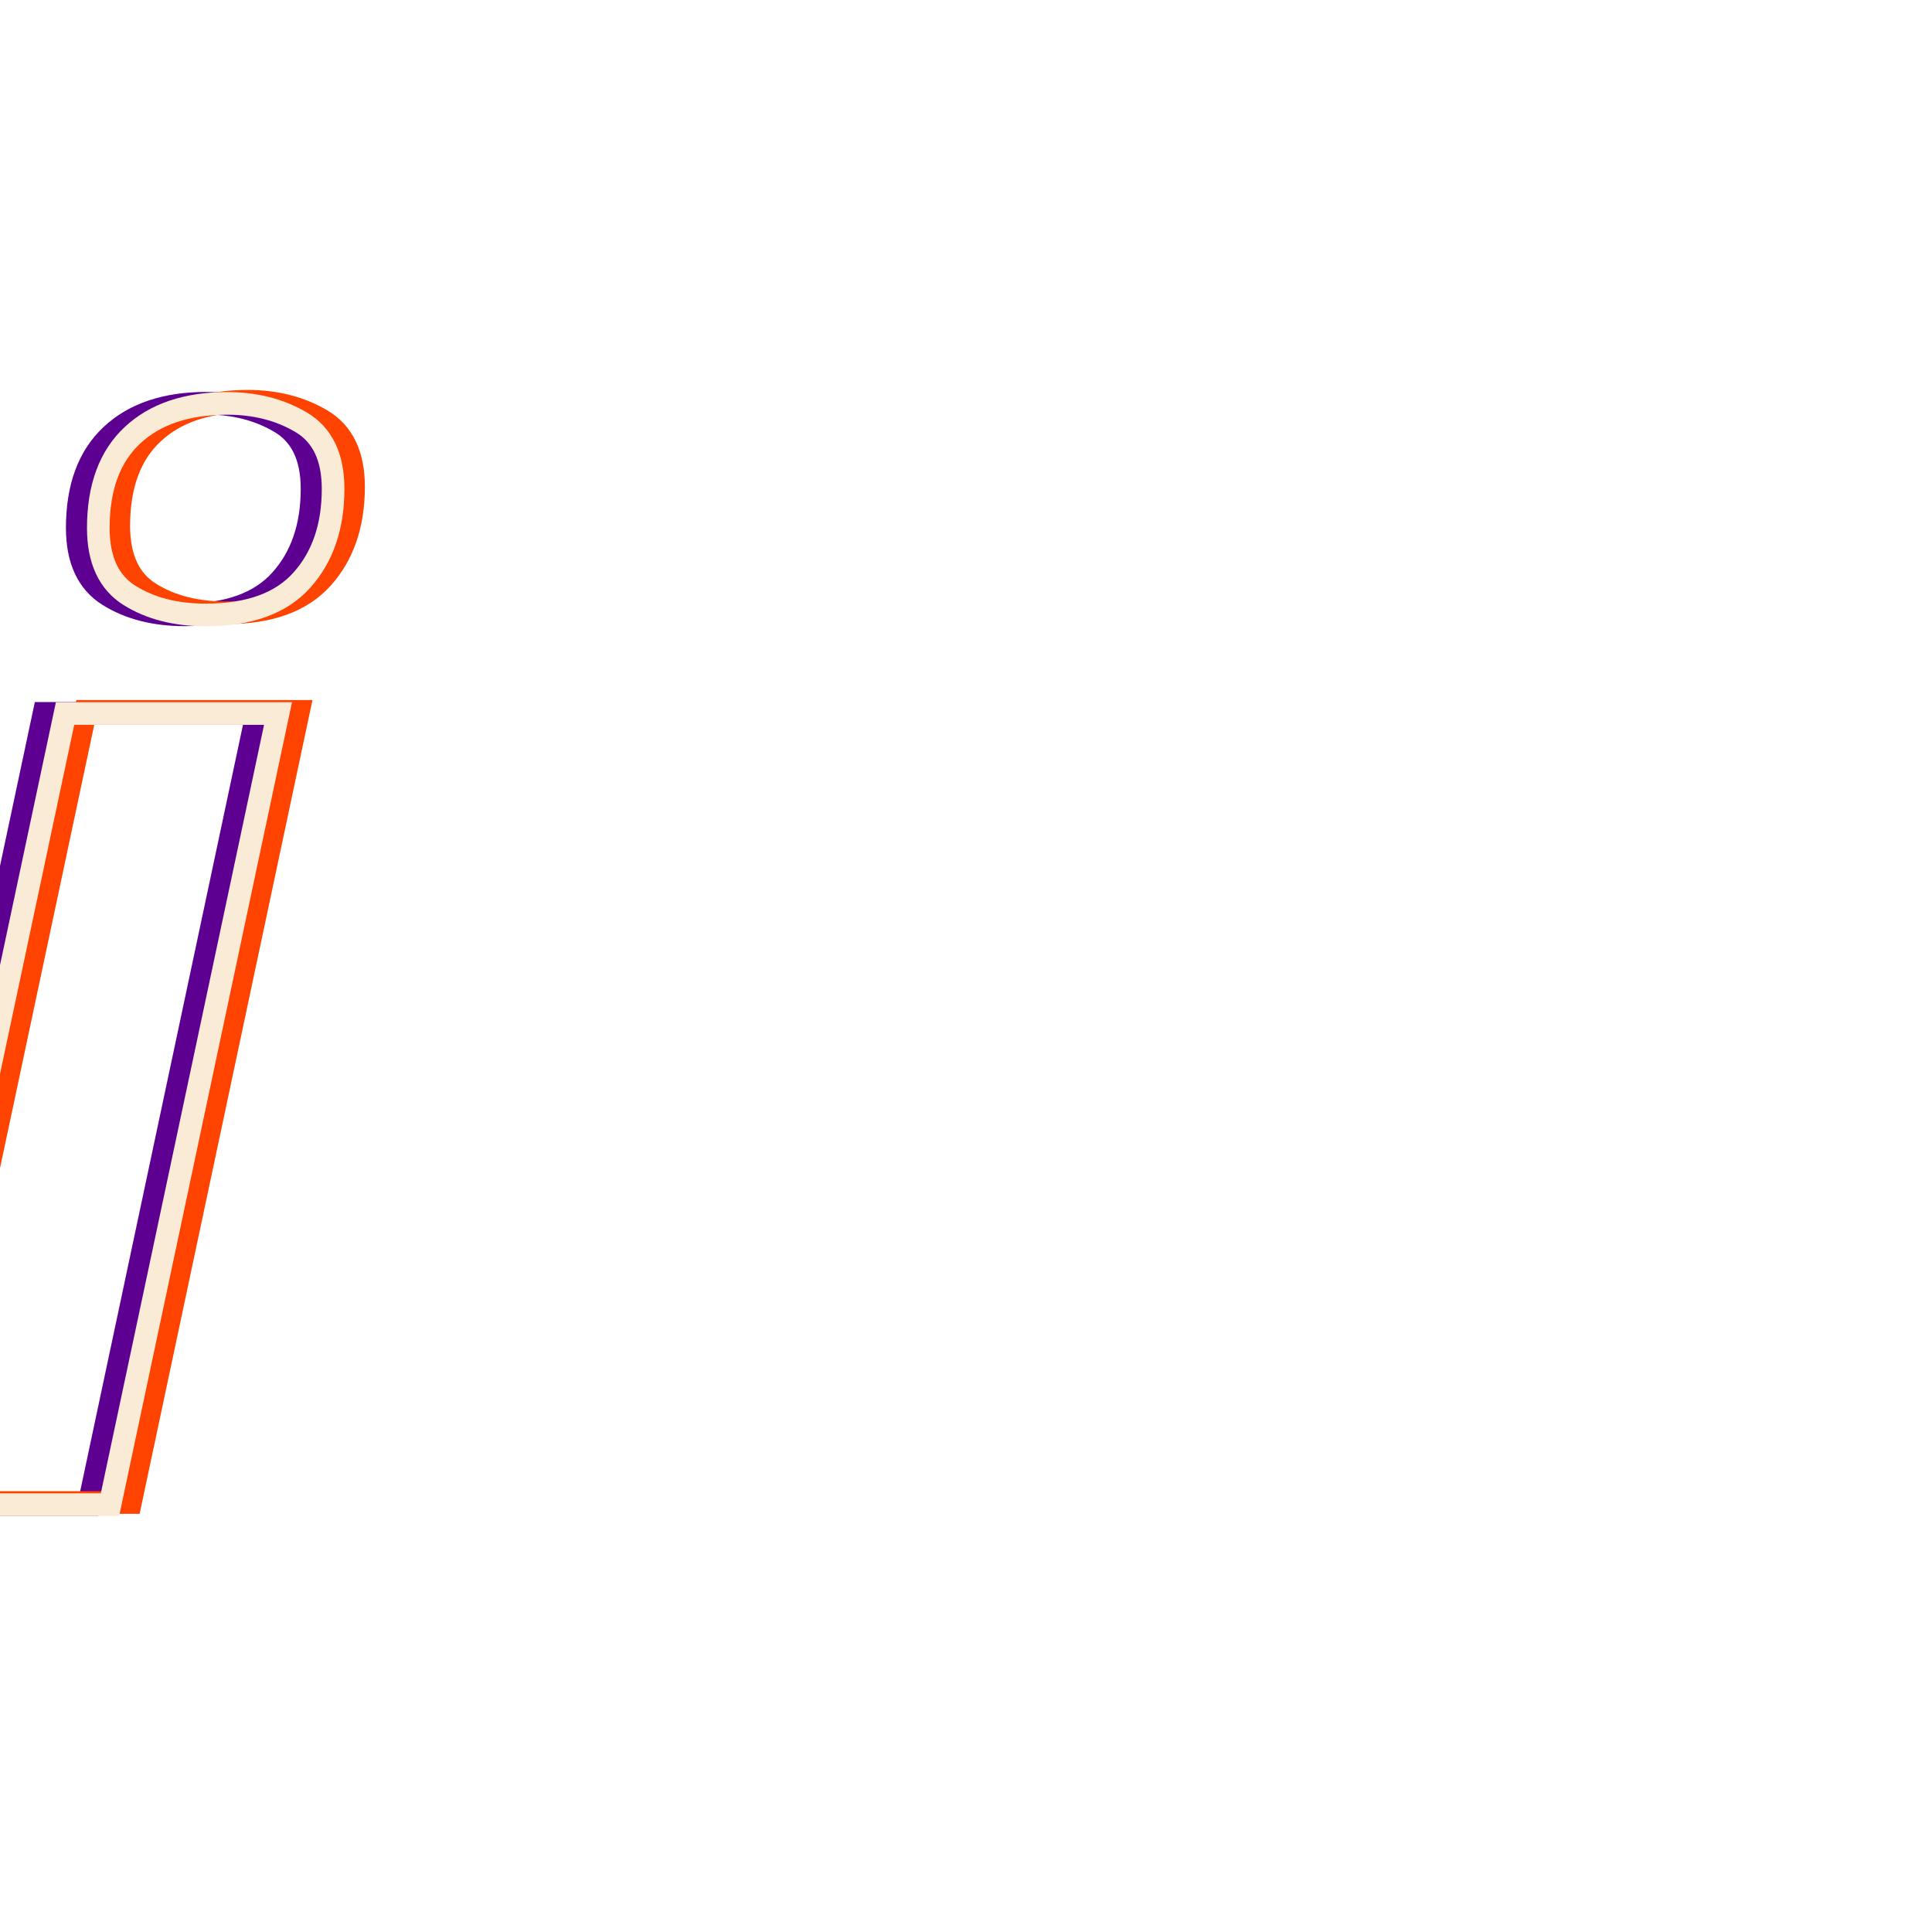
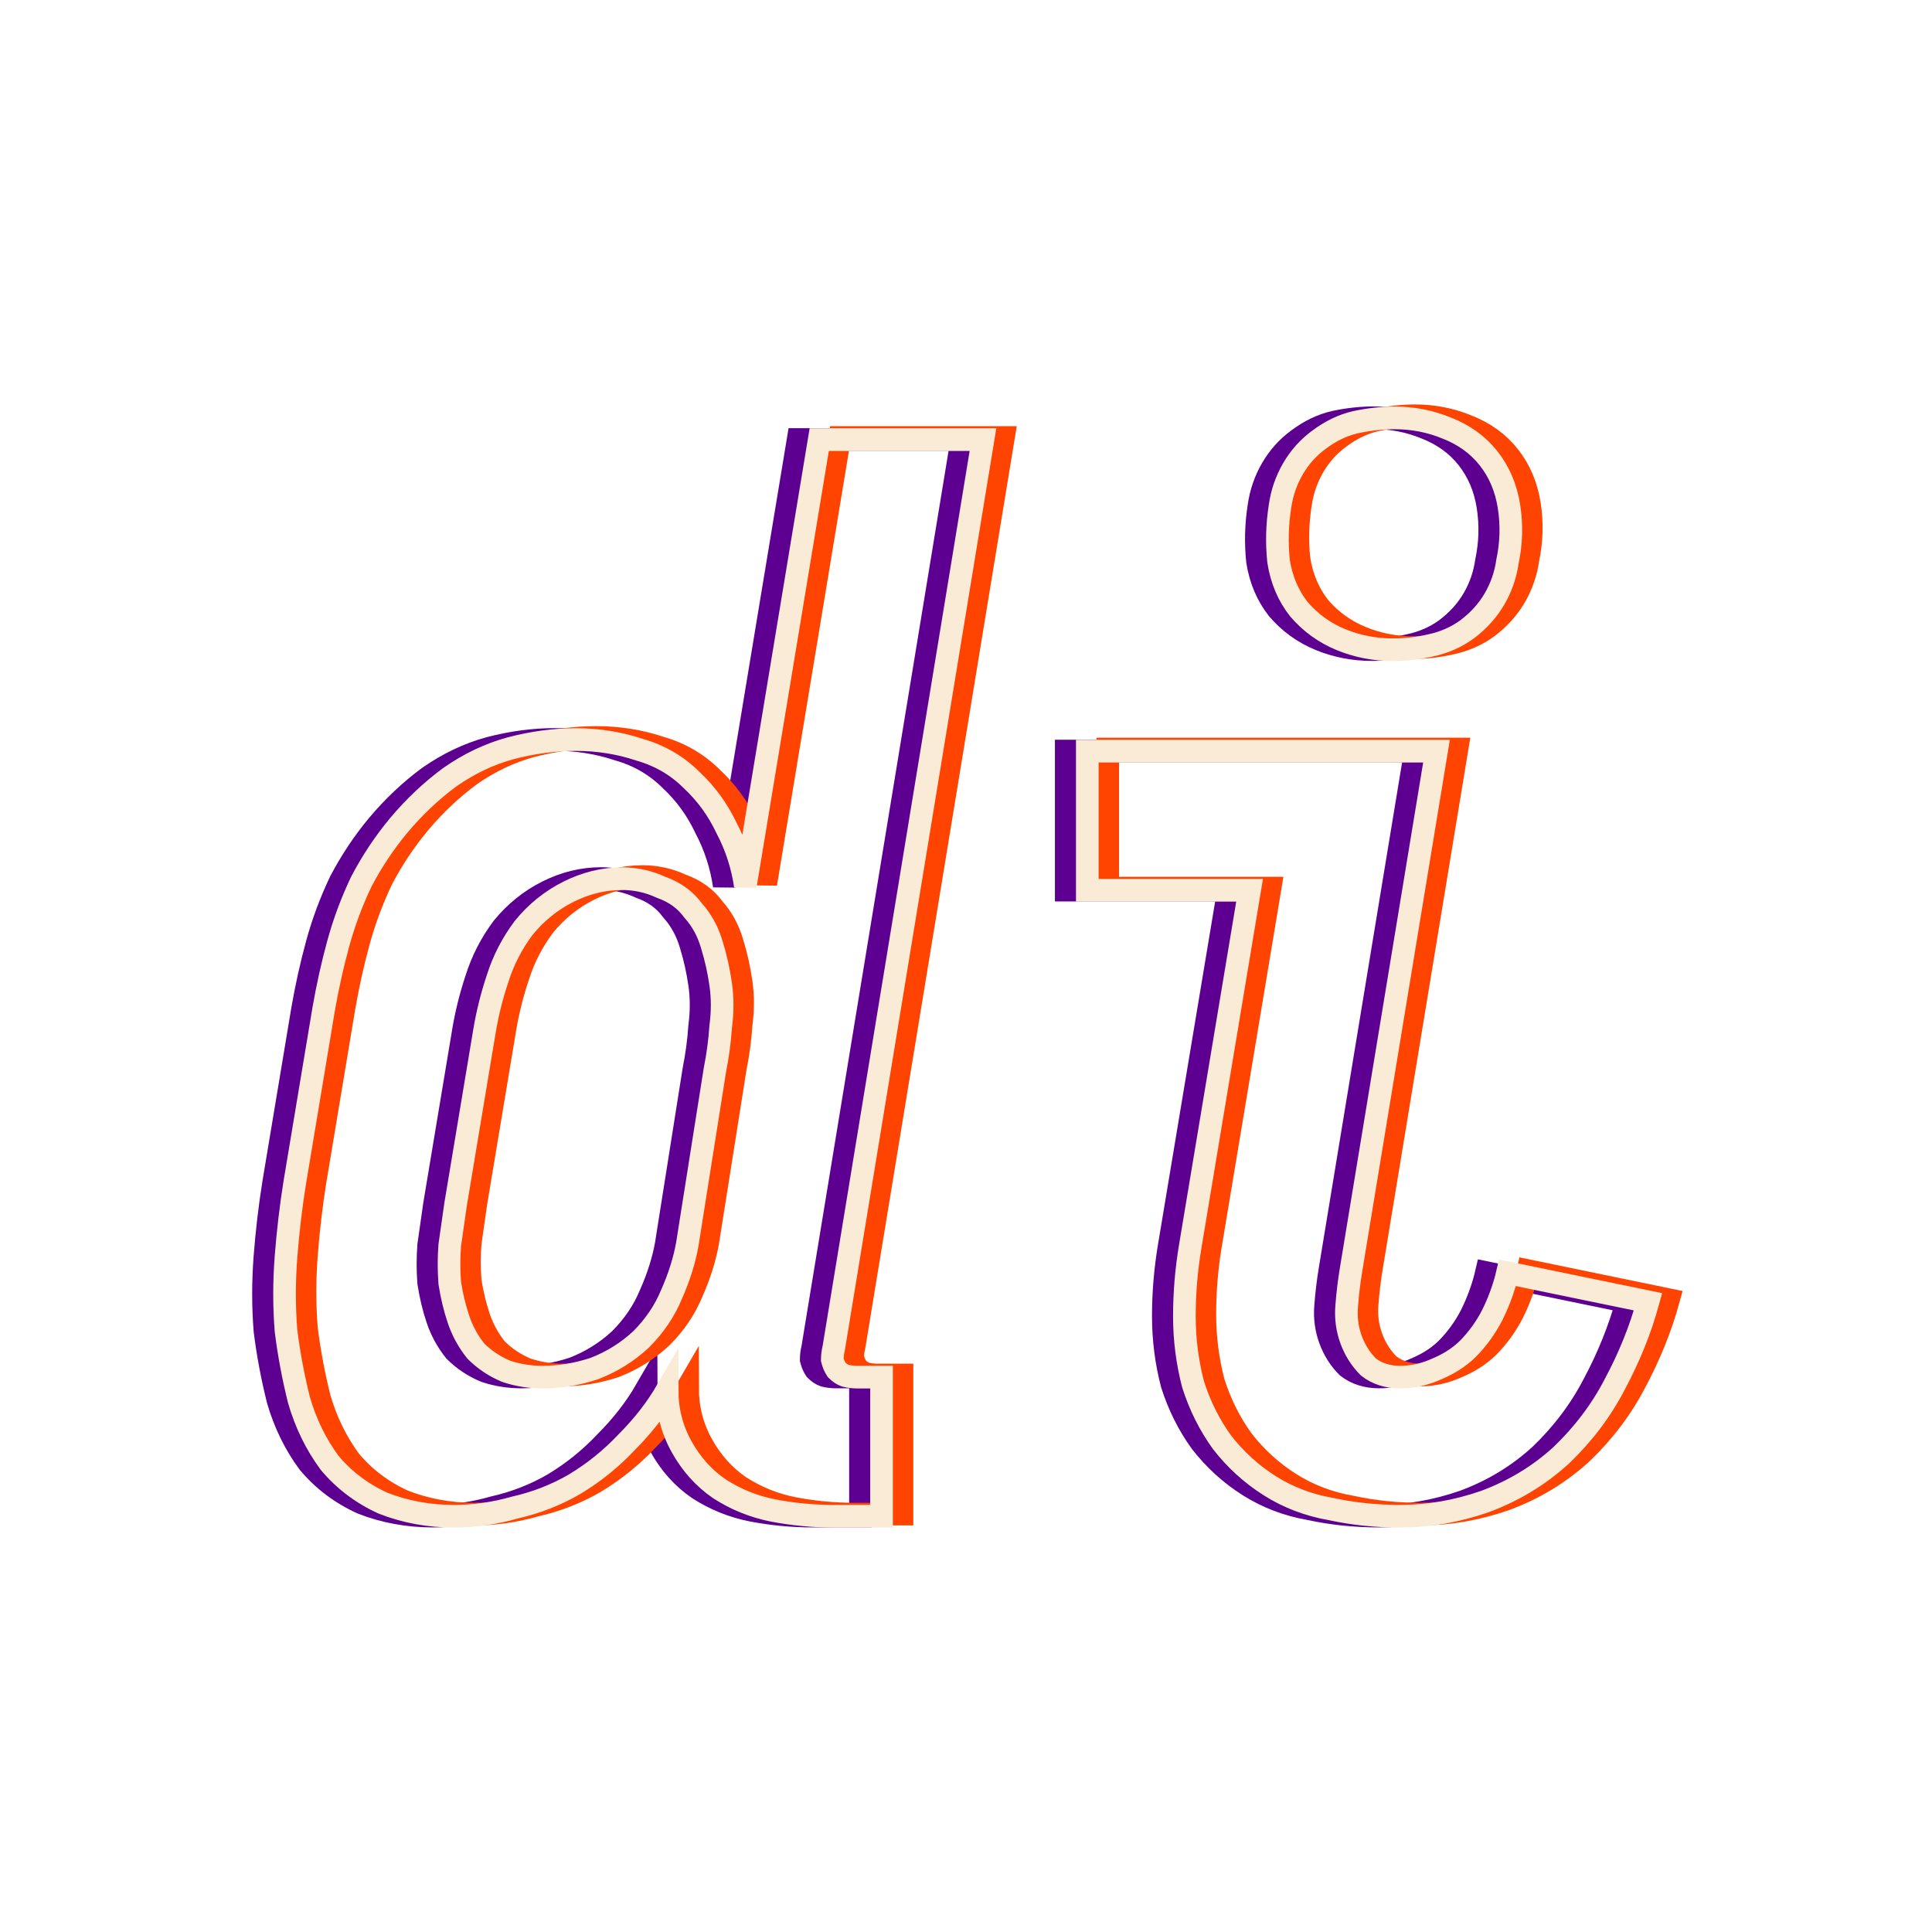
<svg xmlns="http://www.w3.org/2000/svg" width="256" height="256" viewBox="0 0 256 256" version="1.1" id="svg1">
  <defs id="defs1">
    <filter width="1.76" x="-0.372" height="1.944" y="-0.462" style="color-interpolation-filters:sRGB" id="filter40">
      <feGaussianBlur result="result8" stdDeviation="3" id="feGaussianBlur37" />
      <feTurbulence baseFrequency="0.03 0.03" numOctaves="8" type="fractalNoise" result="result7" seed="77" id="feTurbulence37" />
      <feColorMatrix values="1 0 0 0 0 0 1 0 0 0 0 0 1 0 0 0 0 0 1.6 -0.6 " result="result5" id="feColorMatrix37" />
      <feComposite in2="result8" operator="in" in="result7" result="result6" id="feComposite37" />
      <feDisplacementMap in2="result6" result="result4" scale="60" yChannelSelector="A" xChannelSelector="A" in="result5" id="feDisplacementMap37" />
      <feConvolveMatrix order="3 3" kernelMatrix="2 0 0 0 4 0 0 0 -2 " targetX="2" targetY="2" divisor="2" result="result9" id="feConvolveMatrix37" />
      <feComposite in2="SourceGraphic" operator="atop" in="result9" result="result10" id="feComposite38" />
      <feBlend in2="result10" mode="darken" result="fbSourceGraphic" id="feBlend38" />
      <feGaussianBlur result="result0" in="fbSourceGraphic" stdDeviation="5" id="feGaussianBlur38" />
      <feSpecularLighting specularExponent="25" specularConstant="1" surfaceScale="5" lighting-color="#f2d76c" result="result1" in="result0" id="feSpecularLighting38">
        <feDistantLight azimuth="235" elevation="60" id="feDistantLight38" />
      </feSpecularLighting>
      <feComposite operator="in" result="result2" in="result1" in2="fbSourceGraphic" id="feComposite39" />
      <feComposite k3="1" k2="1" operator="arithmetic" result="fbSourceGraphic" in="fbSourceGraphic" in2="result2" id="feComposite40" k1="0" k4="0" />
      <feColorMatrix result="fbSourceGraphicAlpha" in="fbSourceGraphic" values="0 0 0 -1 0 0 0 0 -1 0 0 0 0 -1 0 0 0 0 1 0" id="feColorMatrix46" />
      <feGaussianBlur id="feGaussianBlur46" stdDeviation="2" result="result1" in="fbSourceGraphic" />
      <feOffset id="feOffset46" dx="2" dy="2" />
      <feConvolveMatrix id="feConvolveMatrix46" result="result3" order="3 3" kernelMatrix="2 0 0 0 8 0 4 0 -4 " divisor="2" bias="0" targetX="0" />
      <feComposite id="feComposite46" operator="xor" result="result2" in="result3" in2="result1" />
      <feColorMatrix id="feColorMatrix47" values="91.7" result="fbSourceGraphic" type="hueRotate" />
      <feBlend id="feBlend47" mode="multiply" result="result4" in="fbSourceGraphic" in2="result3" />
      <feComposite id="feComposite47" operator="in" result="fbSourceGraphic" in="fbSourceGraphic" in2="result4" />
      <feColorMatrix result="fbSourceGraphicAlpha" in="fbSourceGraphic" values="0 0 0 -1 0 0 0 0 -1 0 0 0 0 -1 0 0 0 0 1 0" id="feColorMatrix57" />
      <feGaussianBlur id="feGaussianBlur57" result="result8" stdDeviation="3" in="fbSourceGraphic" />
      <feTurbulence id="feTurbulence57" baseFrequency="0.03 0.03" numOctaves="8" type="fractalNoise" result="result7" seed="77" />
      <feColorMatrix id="feColorMatrix58" values="1 0 0 0 0 0 1 0 0 0 0 0 1 0 0 0 0 0 1.6 -0.6 " result="result5" />
      <feComposite id="feComposite58" in2="result8" operator="in" in="result7" result="result6" />
      <feDisplacementMap id="feDisplacementMap58" in2="result6" result="result4" scale="60" yChannelSelector="A" xChannelSelector="A" in="result5" />
      <feConvolveMatrix id="feConvolveMatrix58" order="3 3" kernelMatrix="2 0 0 0 4 0 0 0 -2 " targetX="2" targetY="2" divisor="2" result="result9" />
      <feComposite id="feComposite59" in2="fbSourceGraphic" operator="atop" in="result9" result="result10" />
      <feBlend id="feBlend59" in2="result10" mode="darken" result="fbSourceGraphic" />
      <feGaussianBlur id="feGaussianBlur59" result="result0" in="fbSourceGraphic" stdDeviation="5" />
      <feSpecularLighting id="feSpecularLighting59" specularExponent="25" specularConstant="1" surfaceScale="5" lighting-color="#f2d76c" result="result1" in="result0">
        <feDistantLight id="feDistantLight59" azimuth="235" elevation="60" />
      </feSpecularLighting>
      <feComposite id="feComposite60" operator="in" result="result2" in="result1" in2="fbSourceGraphic" />
      <feComposite id="feComposite61" k3="1" k2="1" operator="arithmetic" result="result4" in="fbSourceGraphic" in2="result2" k1="0" k4="0" />
    </filter>
  </defs>
  <g id="layer1" transform="translate(61,54)">
    <g id="g1" transform="translate(44.41381,26.59131)">
-       <text xml:space="preserve" style="font-style:italic;font-variant:normal;font-weight:bold;font-stretch:normal;font-size:192px;font-family:'IosevkaTerm Nerd Font Propo';-inkscape-font-specification:'IosevkaTerm Nerd Font Propo Bold Italic';text-align:center;text-anchor:middle;fill:none;fill-opacity:1;stroke:#5d0091;stroke-width:3;stroke-linecap:round;stroke-dasharray:none;stroke-opacity:1" x="20.892" y="118.764" id="text62-8-1">
-         <tspan id="tspan62-43-1" x="20.892" y="118.764" style="font-style:italic;font-variant:normal;font-weight:bold;font-stretch:normal;font-family:'IosevkaTerm Nerd Font Propo';-inkscape-font-specification:'IosevkaTerm Nerd Font Propo Bold Italic';fill:none;stroke:#5d0091;stroke-opacity:1">di</tspan>
-       </text>
-       <text xml:space="preserve" style="font-style:italic;font-variant:normal;font-weight:bold;font-stretch:normal;font-size:192px;font-family:'IosevkaTerm Nerd Font Propo';-inkscape-font-specification:'IosevkaTerm Nerd Font Propo Bold Italic';text-align:center;text-anchor:middle;fill:none;fill-opacity:1;stroke:none;stroke-width:3;stroke-linecap:round;stroke-dasharray:none;stroke-opacity:1" x="26.392" y="118.5" id="text62-8-2-0">
-         <tspan id="tspan62-43-0-8" x="26.392" y="118.5" style="font-style:italic;font-variant:normal;font-weight:bold;font-stretch:normal;font-family:'IosevkaTerm Nerd Font Propo';-inkscape-font-specification:'IosevkaTerm Nerd Font Propo Bold Italic';fill:none;stroke:#ff4300;stroke-opacity:1">di</tspan>
-       </text>
-       <text xml:space="preserve" style="font-style:italic;font-variant:normal;font-weight:bold;font-stretch:normal;font-size:192px;font-family:'IosevkaTerm Nerd Font Propo';-inkscape-font-specification:'IosevkaTerm Nerd Font Propo Bold Italic';text-align:center;text-anchor:middle;fill:none;fill-opacity:1;stroke:none;stroke-width:3;stroke-linecap:round;stroke-dasharray:none;stroke-opacity:1" x="23.683" y="118.781" id="text62-5">
-         <tspan id="tspan62-0" x="23.683" y="118.781" style="font-style:italic;font-variant:normal;font-weight:bold;font-stretch:normal;font-family:'IosevkaTerm Nerd Font Propo';-inkscape-font-specification:'IosevkaTerm Nerd Font Propo Bold Italic';fill:none;stroke:#faebd7;stroke-opacity:1">di</tspan>
-       </text>
+       <path d="m -48.036,120.3 q -4.992,0 -9.408,-1.728 -4.224,-1.92 -7.104,-5.376 -2.688,-3.648 -4.032,-8.256 -1.152,-4.608 -1.728,-9.216 -0.384,-4.8 0,-9.792 0.384,-4.992 1.152,-9.792 l 3.84,-23.04 q 0.768,-4.416 1.92,-8.64 1.152,-4.224 3.072,-8.256 2.112,-4.032 4.992,-7.488 3.072,-3.648 6.72,-6.336 3.84,-2.688 8.064,-3.84 4.416,-1.152 8.64,-1.152 4.416,0 8.448,1.344 4.032,1.152 6.912,4.032 2.88,2.688 4.608,6.336 1.92,3.648 2.496,7.68 l 9.792,-59.136 H 22.044 l -19.776,120.384 q -0.192,0.768 -0.192,1.536 0.192,0.768 0.576,1.344 0.576,0.576 1.152,0.768 0.768,0.192 1.536,0.192 h 3.264 v 18.432 h -6.336 q -4.032,0 -8.064,-0.768 -3.84,-0.768 -7.104,-2.88 -3.072,-2.112 -4.992,-5.568 -1.92,-3.456 -1.92,-7.488 -2.112,3.648 -5.376,6.912 -3.072,3.264 -6.912,5.568 -3.648,2.112 -7.872,3.072 -4.032,1.152 -8.064,1.152 z m 11.712,-18.432 q 3.456,0 6.912,-1.152 3.456,-1.344 6.144,-3.84 2.688,-2.688 4.032,-5.952 1.536,-3.456 2.112,-6.72 l 3.648,-23.04 q 0.576,-2.88 0.768,-5.76 0.384,-2.88 0,-5.568 -0.384,-2.688 -1.152,-5.184 -0.768,-2.688 -2.496,-4.608 -1.536,-2.112 -4.224,-3.072 -2.496,-1.152 -5.184,-1.152 -3.648,0 -7.104,1.728 -3.456,1.728 -5.952,4.8 -2.304,3.072 -3.456,6.72 -1.152,3.456 -1.728,6.912 l -3.84,23.04 q -0.384,2.688 -0.768,5.376 -0.192,2.496 0,4.992 0.384,2.496 1.152,4.8 0.768,2.304 2.304,4.224 1.728,1.728 4.032,2.688 2.304,0.768 4.8,0.768 z m 113.664,18.432 q -4.8,0 -9.216,-0.96 -4.416,-0.768 -8.064,-3.072 -3.648,-2.304 -6.336,-5.76 -2.496,-3.456 -3.84,-7.68 -1.152,-4.416 -1.152,-9.024 0,-4.608 0.768,-9.216 l 7.872,-47.232 h -21.504 v -18.432 h 46.272 l -11.328,68.736 q -0.384,2.304 -0.576,4.8 -0.192,2.304 0.576,4.416 0.768,2.112 2.304,3.648 1.728,1.344 4.224,1.344 2.496,0 4.992,-1.152 2.688,-1.152 4.416,-3.072 1.92,-2.112 3.072,-4.608 1.152,-2.496 1.728,-4.992 l 18.624,3.84 q -1.536,5.568 -4.416,10.944 -2.688,5.184 -7.104,9.408 -4.416,4.032 -10.176,6.144 -5.568,1.92 -11.136,1.92 z m -0.96,-114.816 q -3.648,0 -6.912,-1.344 -3.264,-1.344 -5.568,-4.032 -2.112,-2.688 -2.688,-6.336 -0.384,-3.648 0.192,-7.296 0.384,-2.688 1.728,-4.992 1.344,-2.304 3.456,-3.84 2.304,-1.728 4.8,-2.304 2.688,-0.576 5.184,-0.576 3.648,0 6.912,1.344 3.456,1.344 5.568,4.032 2.112,2.688 2.688,6.336 0.576,3.648 -0.192,7.296 -0.384,2.688 -1.728,4.992 -1.344,2.304 -3.648,4.032 -2.112,1.536 -4.8,2.112 -2.496,0.576 -4.992,0.576 z" id="text62-8-1" style="font-style:italic;font-weight:bold;font-size:192px;font-family:'IosevkaTerm Nerd Font Propo';-inkscape-font-specification:'IosevkaTerm Nerd Font Propo Bold Italic';text-align:center;text-anchor:middle;fill:none;stroke:#5d0091;stroke-width:3;stroke-linecap:round" aria-label="di" />
+       <path style="font-style:italic;font-weight:bold;font-size:192px;font-family:'IosevkaTerm Nerd Font Propo';-inkscape-font-specification:'IosevkaTerm Nerd Font Propo Bold Italic';text-align:center;text-anchor:middle;fill:none;stroke:#ff4300;stroke-width:3;stroke-linecap:round" d="m -42.536,120.036 q -4.992,0 -9.408,-1.728 -4.224,-1.92 -7.104,-5.376 -2.688,-3.648 -4.032,-8.256 -1.152,-4.608 -1.728,-9.216 -0.384,-4.8 0,-9.792 0.384,-4.992 1.152,-9.792 l 3.84,-23.04 q 0.768,-4.416 1.92,-8.64 1.152,-4.224 3.072,-8.256 2.112,-4.032 4.992,-7.488 3.072,-3.648 6.72,-6.336 3.84,-2.688 8.064,-3.84 4.416,-1.152 8.64,-1.152 4.416,0 8.448,1.344 4.032,1.152 6.912,4.032 2.88,2.688 4.608,6.336 1.92,3.648 2.496,7.68 l 9.792,-59.136 h 21.696 l -19.776,120.384 q -0.192,0.768 -0.192,1.536 0.192,0.768 0.576,1.344 0.576,0.576 1.152,0.768 0.768,0.192 1.536,0.192 h 3.264 v 18.432 h -6.336 q -4.032,0 -8.064,-0.768 -3.84,-0.768 -7.104,-2.88 -3.072,-2.112 -4.992,-5.568 -1.92,-3.456 -1.92,-7.488 -2.112,3.648 -5.376,6.912 -3.072,3.264 -6.912,5.568 -3.648,2.112 -7.872,3.072 -4.032,1.152 -8.064,1.152 z m 11.712,-18.432 q 3.456,0 6.912,-1.152 3.456,-1.344 6.144,-3.84 2.688,-2.688 4.032,-5.952 1.536,-3.456 2.112,-6.72 l 3.648,-23.04 q 0.576,-2.88 0.768,-5.76 0.384,-2.88 0,-5.568 -0.384,-2.688 -1.152,-5.184 -0.768,-2.688 -2.496,-4.608 -1.536,-2.112 -4.224,-3.072 -2.496,-1.152 -5.184,-1.152 -3.648,0 -7.104,1.728 -3.456,1.728 -5.952,4.8 -2.304,3.072 -3.456,6.72 -1.152,3.456 -1.728,6.912 l -3.84,23.04 q -0.384,2.688 -0.768,5.376 -0.192,2.496 0,4.992 0.384,2.496 1.152,4.8 0.768,2.304 2.304,4.224 1.728,1.728 4.032,2.688 2.304,0.768 4.8,0.768 z m 113.664,18.432 q -4.8,0 -9.216,-0.96 -4.416,-0.768 -8.064,-3.072 -3.648,-2.304 -6.336,-5.76 -2.496,-3.456 -3.84,-7.68 -1.152,-4.416 -1.152,-9.024 0,-4.608 0.768,-9.216 l 7.872,-47.232 h -21.504 V 18.66 h 46.272 l -11.328,68.736 q -0.384,2.304 -0.576,4.8 -0.192,2.304 0.576,4.416 0.768,2.112 2.304,3.648 1.728,1.344 4.224,1.344 2.496,0 4.992,-1.152 2.688,-1.152 4.416,-3.072 1.92,-2.112 3.072,-4.608 1.152,-2.496 1.728,-4.992 l 18.624,3.84 q -1.536,5.568 -4.416,10.944 -2.688,5.184 -7.104,9.408 -4.416,4.032 -10.176,6.144 -5.568,1.92 -11.136,1.92 z m -0.96,-114.816 q -3.648,0 -6.912,-1.344 -3.264,-1.344 -5.568,-4.032 -2.112,-2.688 -2.688,-6.336 -0.384,-3.648 0.192,-7.296 0.384,-2.688 1.728,-4.992 1.344,-2.304 3.456,-3.84 2.304,-1.728 4.8,-2.304 2.688,-0.576 5.184,-0.576 3.648,0 6.912,1.344 3.456,1.344 5.568,4.032 2.112,2.688 2.688,6.336 0.576,3.648 -0.192,7.296 -0.384,2.688 -1.728,4.992 -1.344,2.304 -3.648,4.032 -2.112,1.536 -4.8,2.112 -2.496,0.576 -4.992,0.576 z" id="text62-8-2-0" aria-label="di" />
+       <path style="font-style:italic;font-weight:bold;font-size:192px;font-family:'IosevkaTerm Nerd Font Propo';-inkscape-font-specification:'IosevkaTerm Nerd Font Propo Bold Italic';text-align:center;text-anchor:middle;fill:none;stroke:#faebd7;stroke-width:3;stroke-linecap:round" d="m -45.245,120.317 q -4.992,0 -9.408,-1.728 -4.224,-1.92 -7.104,-5.376 -2.688,-3.648 -4.032,-8.256 -1.152,-4.608 -1.728,-9.216 -0.384,-4.8 0,-9.792 0.384,-4.992 1.152,-9.792 l 3.84,-23.04 q 0.768,-4.416 1.92,-8.64 1.152,-4.224 3.072,-8.256 2.112,-4.032 4.992,-7.488 3.072,-3.648 6.72,-6.336 3.84,-2.688 8.064,-3.84 4.416,-1.152 8.64,-1.152 4.416,0 8.448,1.344 4.032,1.152 6.912,4.032 2.88,2.688 4.608,6.336 1.92,3.648 2.496,7.68 l 9.792,-59.136 H 24.835 l -19.776,120.384 q -0.192,0.768 -0.192,1.536 0.192,0.768 0.576,1.344 0.576,0.576 1.152,0.768 0.768,0.192 1.536,0.192 h 3.264 v 18.432 H 5.059 q -4.032,0 -8.064,-0.768 -3.84,-0.768 -7.104,-2.88 -3.072,-2.112 -4.992,-5.568 -1.92,-3.456 -1.92,-7.488 -2.112,3.648 -5.376,6.912 -3.072,3.264 -6.912,5.568 -3.648,2.112 -7.872,3.072 -4.032,1.152 -8.064,1.152 z m 11.712,-18.432 q 3.456,0 6.912,-1.152 3.456,-1.344 6.144,-3.84 2.688,-2.688 4.032,-5.952 1.536,-3.456 2.112,-6.72 l 3.648,-23.04 q 0.576,-2.88 0.768,-5.76 0.384,-2.88 0,-5.568 -0.384,-2.688 -1.152,-5.184 -0.768,-2.688 -2.496,-4.608 -1.536,-2.112 -4.224,-3.072 -2.496,-1.152 -5.184,-1.152 -3.648,0 -7.104,1.728 -3.456,1.728 -5.952,4.8 -2.304,3.072 -3.456,6.72 -1.152,3.456 -1.728,6.912 l -3.84,23.04 q -0.384,2.688 -0.768,5.376 -0.192,2.496 0,4.992 0.384,2.496 1.152,4.8 0.768,2.304 2.304,4.224 1.728,1.728 4.032,2.688 2.304,0.768 4.8,0.768 z m 113.664,18.432 q -4.8,0 -9.216,-0.96 -4.416,-0.768 -8.064,-3.072 -3.648,-2.304 -6.336,-5.76 -2.496,-3.456 -3.84,-7.68 -1.152,-4.416 -1.152,-9.024 0,-4.608 0.768,-9.216 l 7.872,-47.232 h -21.504 v -18.432 h 46.272 l -11.328,68.736 q -0.384,2.304 -0.576,4.8 -0.192,2.304 0.576,4.416 0.768,2.112 2.304,3.648 1.728,1.344 4.224,1.344 2.496,0 4.992,-1.152 2.688,-1.152 4.416,-3.072 1.92,-2.112 3.072,-4.608 1.152,-2.496 1.728,-4.992 l 18.624,3.84 q -1.536,5.568 -4.416,10.944 -2.688,5.184 -7.104,9.408 -4.416,4.032 -10.176,6.144 -5.568,1.92 -11.136,1.92 z m -0.96,-114.816 q -3.648,0 -6.912,-1.344 -3.264,-1.344 -5.568,-4.032 -2.112,-2.688 -2.688,-6.336 -0.384,-3.648 0.192,-7.296 0.384,-2.688 1.728,-4.992 1.344,-2.304 3.456,-3.84 2.304,-1.728 4.8,-2.304 2.688,-0.576 5.184,-0.576 3.648,0 6.912,1.344 3.456,1.344 5.568,4.032 2.112,2.688 2.688,6.336 0.576,3.648 -0.192,7.296 -0.384,2.688 -1.728,4.992 -1.344,2.304 -3.648,4.032 -2.112,1.536 -4.8,2.112 -2.496,0.576 -4.992,0.576 z" id="text62-5" aria-label="di" />
    </g>
  </g>
</svg>
